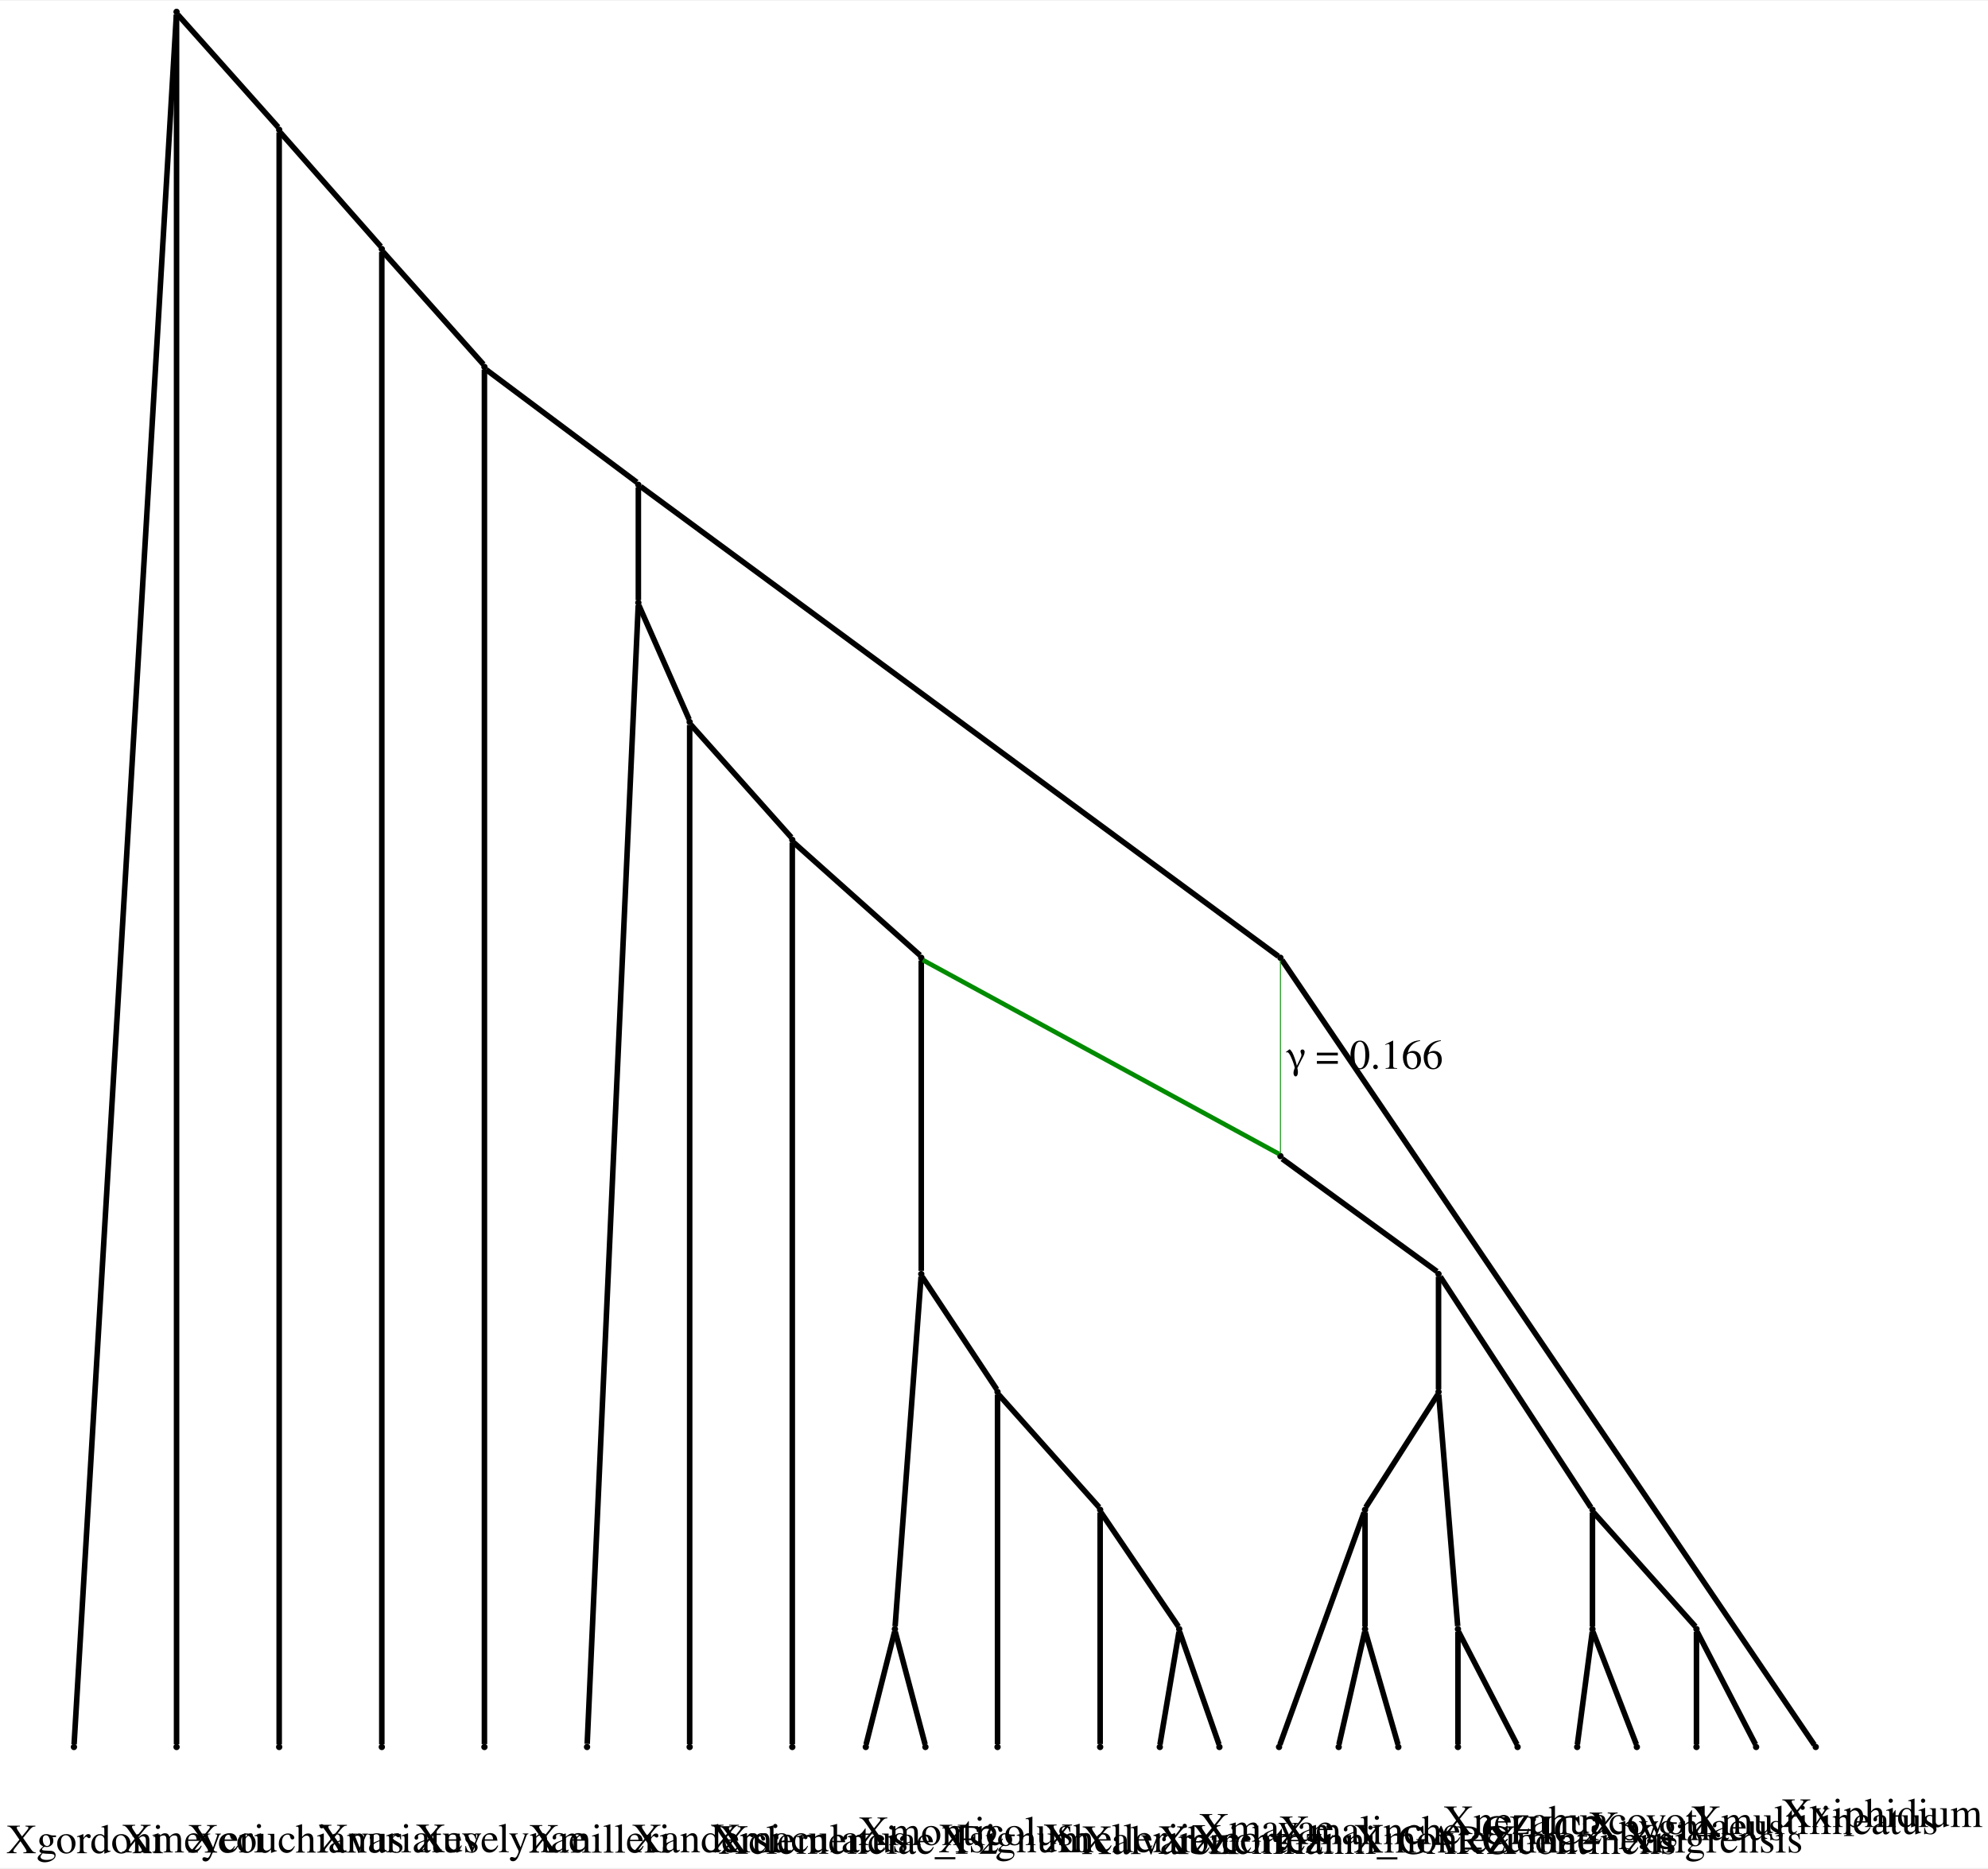
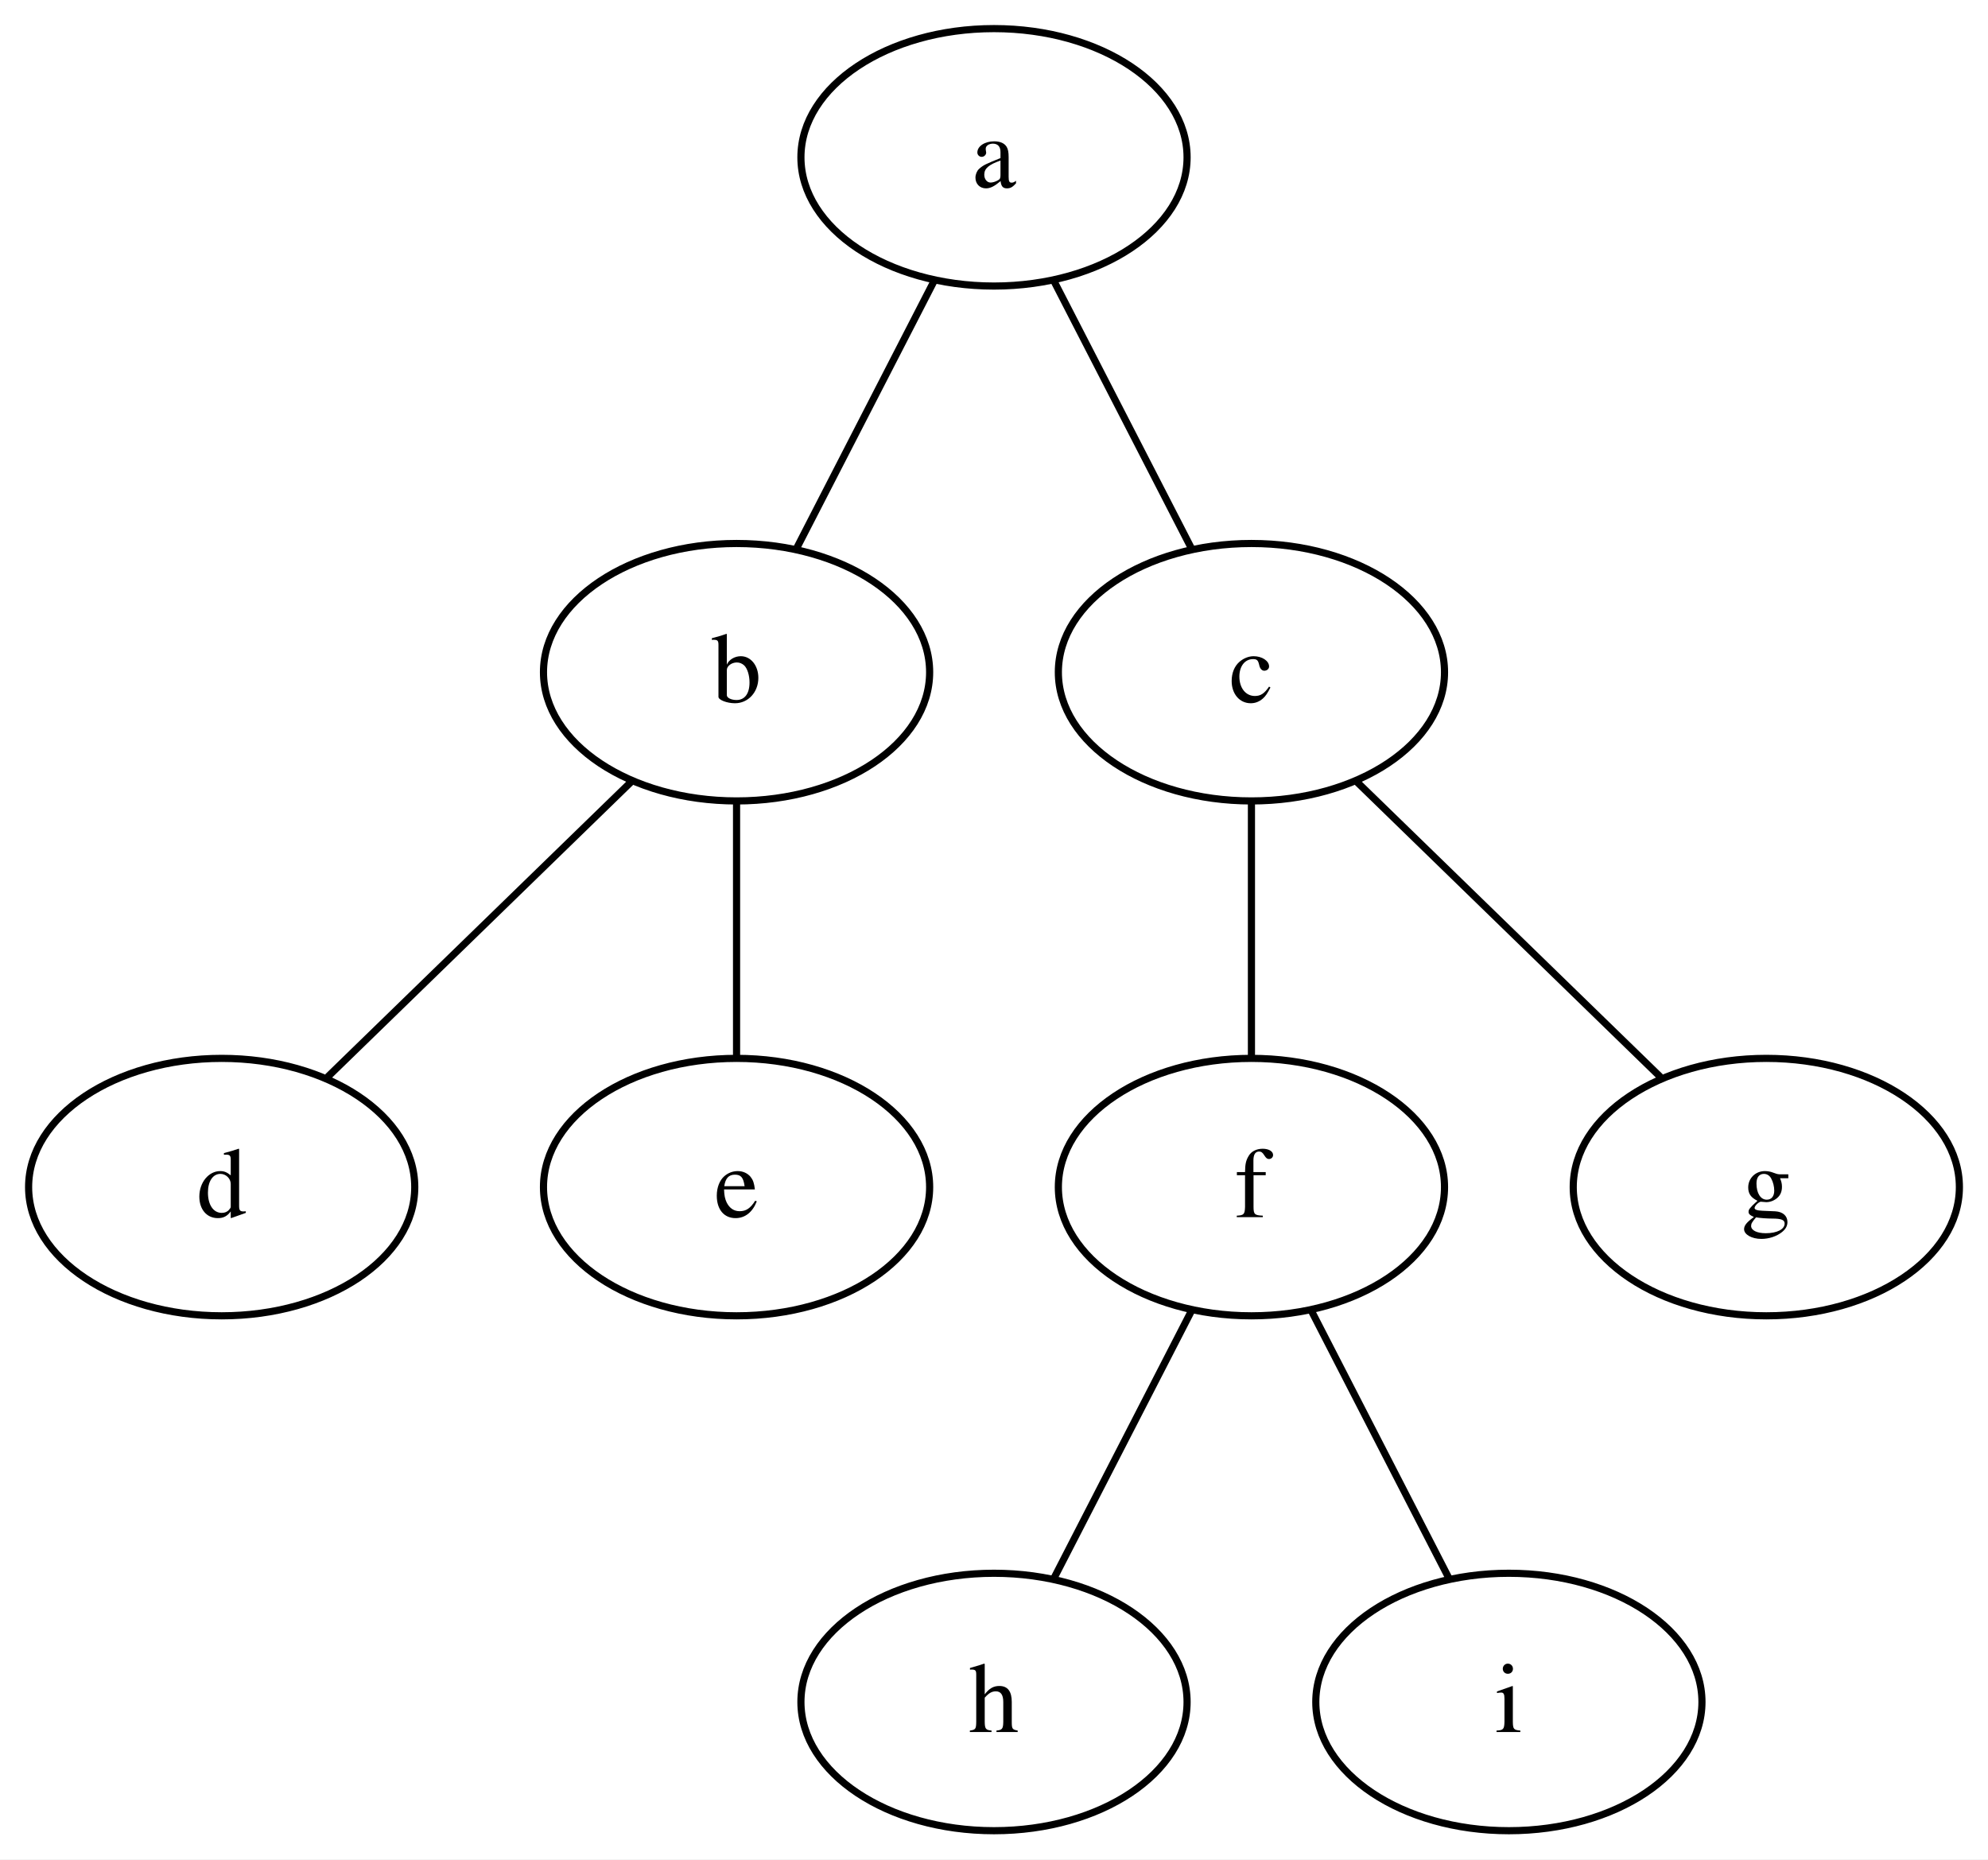
- <svg xmlns="http://www.w3.org/2000/svg" width="432pt" height="406pt" viewBox="0.00 0.00 432.00 405.67">
-   <g id="graph0" class="graph" transform="scale(0.301352 0.301352) rotate(0) translate(4 1342.18)">
-     <polygon fill="white" stroke="none" points="-4,4 -4,-1342.18 1429.54,-1342.18 1429.54,4 -4,4" />
+ <svg xmlns="http://www.w3.org/2000/svg" width="278pt" height="260pt" viewBox="0.00 0.00 278.00 260.00">
+   <g id="graph0" class="graph" transform="scale(1 1) rotate(0) translate(4 256)">
+     <polygon fill="white" stroke="none" points="-4,4 -4,-256 274,-256 274,4 -4,4" />
    <g id="node1" class="node">
-       <ellipse fill="black" stroke="black" cx="123.317" cy="-1334.18" rx="1.8" ry="1.8" />
+       <ellipse fill="none" stroke="black" cx="135" cy="-234" rx="27" ry="18" />
+       <text text-anchor="middle" x="135" y="-229.8" font-family="Times,serif" font-size="14.00">a</text>
    </g>
    <g id="node2" class="node">
-       <ellipse fill="black" stroke="black" cx="49.317" cy="-83.177" rx="1.8" ry="1.8" />
+       <ellipse fill="none" stroke="black" cx="99" cy="-162" rx="27" ry="18" />
+       <text text-anchor="middle" x="99" y="-157.8" font-family="Times,serif" font-size="14.00">b</text>
    </g>
    <g id="edge1" class="edge">
-       <path fill="none" stroke="black" stroke-width="4" d="M123.197,-1332.15C119.967,-1277.53 52.588,-138.476 49.432,-85.113" />
-       <text text-anchor="middle" x="57.495" y="-6.579" font-family="Times,serif" font-size="30.00">Xgordoni</text>
+       <path fill="none" stroke="black" d="M126.65,-216.765C120.835,-205.456 113.11,-190.437 107.304,-179.147" />
    </g>
    <g id="node3" class="node">
-       <ellipse fill="black" stroke="black" cx="123.317" cy="-83.177" rx="1.8" ry="1.8" />
+       <ellipse fill="none" stroke="black" cx="171" cy="-162" rx="27" ry="18" />
+       <text text-anchor="middle" x="171" y="-157.8" font-family="Times,serif" font-size="14.00">c</text>
    </g>
    <g id="edge2" class="edge">
-       <path fill="none" stroke="black" stroke-width="4" d="M123.317,-1332.15C123.317,-1277.53 123.317,-138.476 123.317,-85.113" />
-       <text text-anchor="middle" x="135.472" y="-7.176" font-family="Times,serif" font-size="30.00">Xmeyeri</text>
+       <path fill="none" stroke="black" d="M143.35,-216.765C149.165,-205.456 156.89,-190.437 162.696,-179.147" />
    </g>
-     <g id="node26" class="node">
-       <ellipse fill="black" stroke="black" cx="197.317" cy="-1249.18" rx="1.8" ry="1.8" />
+     <g id="node4" class="node">
+       <ellipse fill="none" stroke="black" cx="27" cy="-90" rx="27" ry="18" />
+       <text text-anchor="middle" x="27" y="-85.8" font-family="Times,serif" font-size="14.00">d</text>
    </g>
    <g id="edge3" class="edge">
-       <path fill="none" stroke="black" stroke-width="4" d="M124.148,-1332.24C131.77,-1323.7 189.41,-1259.05 196.585,-1251" />
-     </g>
-     <g id="node4" class="node">
-       <ellipse fill="black" stroke="black" cx="197.317" cy="-83.177" rx="1.8" ry="1.8" />
+       <path fill="none" stroke="black" d="M84.43,-146.834C72.02,-134.77 54.269,-117.512 41.796,-105.385" />
    </g>
    <g id="node5" class="node">
-       <ellipse fill="black" stroke="black" cx="271.317" cy="-83.177" rx="1.8" ry="1.8" />
+       <ellipse fill="none" stroke="black" cx="99" cy="-90" rx="27" ry="18" />
+       <text text-anchor="middle" x="99" y="-85.8" font-family="Times,serif" font-size="14.00">e</text>
+     </g>
+     <g id="edge4" class="edge">
+       <path fill="none" stroke="black" d="M99,-143.697C99,-132.846 99,-118.917 99,-108.104" />
    </g>
    <g id="node6" class="node">
-       <ellipse fill="black" stroke="black" cx="345.317" cy="-83.177" rx="1.8" ry="1.8" />
+       <ellipse fill="none" stroke="black" cx="171" cy="-90" rx="27" ry="18" />
+       <text text-anchor="middle" x="171" y="-85.8" font-family="Times,serif" font-size="14.00">f</text>
+     </g>
+     <g id="edge5" class="edge">
+       <path fill="none" stroke="black" d="M171,-143.697C171,-132.846 171,-118.917 171,-108.104" />
    </g>
    <g id="node7" class="node">
-       <ellipse fill="black" stroke="black" cx="493.317" cy="-83.177" rx="1.8" ry="1.8" />
+       <ellipse fill="none" stroke="black" cx="243" cy="-90" rx="27" ry="18" />
+       <text text-anchor="middle" x="243" y="-85.8" font-family="Times,serif" font-size="14.00">g</text>
+     </g>
+     <g id="edge6" class="edge">
+       <path fill="none" stroke="black" d="M185.57,-146.834C197.98,-134.77 215.731,-117.512 228.204,-105.385" />
    </g>
    <g id="node8" class="node">
-       <ellipse fill="black" stroke="black" cx="567.317" cy="-83.177" rx="1.8" ry="1.8" />
+       <ellipse fill="none" stroke="black" cx="135" cy="-18" rx="27" ry="18" />
+       <text text-anchor="middle" x="135" y="-13.8" font-family="Times,serif" font-size="14.00">h</text>
+     </g>
+     <g id="edge7" class="edge">
+       <path fill="none" stroke="black" d="M162.65,-72.765C156.835,-61.456 149.11,-46.437 143.304,-35.147" />
    </g>
    <g id="node9" class="node">
-       <ellipse fill="black" stroke="black" cx="620.317" cy="-83.177" rx="1.8" ry="1.8" />
-     </g>
-     <g id="node10" class="node">
-       <ellipse fill="black" stroke="black" cx="663.317" cy="-83.177" rx="1.8" ry="1.8" />
-     </g>
-     <g id="node11" class="node">
-       <ellipse fill="black" stroke="black" cx="789.317" cy="-83.177" rx="1.8" ry="1.8" />
-     </g>
-     <g id="node12" class="node">
-       <ellipse fill="black" stroke="black" cx="832.317" cy="-83.177" rx="1.8" ry="1.8" />
-     </g>
-     <g id="node13" class="node">
-       <ellipse fill="black" stroke="black" cx="875.317" cy="-83.177" rx="1.8" ry="1.8" />
-     </g>
-     <g id="node14" class="node">
-       <ellipse fill="black" stroke="black" cx="715.317" cy="-83.177" rx="1.8" ry="1.8" />
-     </g>
-     <g id="node15" class="node">
-       <ellipse fill="black" stroke="black" cx="961.317" cy="-83.177" rx="1.8" ry="1.8" />
-     </g>
-     <g id="node16" class="node">
-       <ellipse fill="black" stroke="black" cx="1004.32" cy="-83.177" rx="1.8" ry="1.8" />
-     </g>
-     <g id="node17" class="node">
-       <ellipse fill="black" stroke="black" cx="918.317" cy="-83.177" rx="1.8" ry="1.8" />
-     </g>
-     <g id="node18" class="node">
-       <ellipse fill="black" stroke="black" cx="1047.32" cy="-83.177" rx="1.8" ry="1.8" />
-     </g>
-     <g id="node19" class="node">
-       <ellipse fill="black" stroke="black" cx="1090.32" cy="-83.177" rx="1.8" ry="1.8" />
-     </g>
-     <g id="node20" class="node">
-       <ellipse fill="black" stroke="black" cx="1133.32" cy="-83.177" rx="1.8" ry="1.8" />
-     </g>
-     <g id="node21" class="node">
-       <ellipse fill="black" stroke="black" cx="1176.32" cy="-83.177" rx="1.8" ry="1.8" />
-     </g>
-     <g id="node22" class="node">
-       <ellipse fill="black" stroke="black" cx="1219.32" cy="-83.177" rx="1.8" ry="1.8" />
-     </g>
-     <g id="node23" class="node">
-       <ellipse fill="black" stroke="black" cx="1262.32" cy="-83.177" rx="1.8" ry="1.8" />
-     </g>
-     <g id="node24" class="node">
-       <ellipse fill="black" stroke="black" cx="419.317" cy="-83.177" rx="1.8" ry="1.8" />
-     </g>
-     <g id="node25" class="node">
-       <ellipse fill="black" stroke="black" cx="1305.32" cy="-83.177" rx="1.8" ry="1.8" />
-     </g>
-     <g id="edge4" class="edge">
-       <path fill="none" stroke="black" stroke-width="4" d="M197.317,-1247.29C197.317,-1196.38 197.317,-134.719 197.317,-84.981" />
-       <text text-anchor="middle" x="209.472" y="-7.045" font-family="Times,serif" font-size="30.00">Xcouchianus</text>
-     </g>
-     <g id="node27" class="node">
-       <ellipse fill="black" stroke="black" cx="271.317" cy="-1163.18" rx="1.8" ry="1.8" />
-     </g>
-     <g id="edge5" class="edge">
-       <path fill="none" stroke="black" stroke-width="4" d="M198.148,-1247.23C205.77,-1238.58 263.41,-1173.15 270.585,-1165.01" />
-     </g>
-     <g id="edge6" class="edge">
-       <path fill="none" stroke="black" stroke-width="4" d="M271.317,-1161.12C271.317,-1110.35 271.317,-134.643 271.317,-85.128" />
-       <text text-anchor="middle" x="283.472" y="-7.191" font-family="Times,serif" font-size="30.00">Xvariatus</text>
-     </g>
-     <g id="node28" class="node">
-       <ellipse fill="black" stroke="black" cx="345.317" cy="-1078.18" rx="1.8" ry="1.8" />
-     </g>
-     <g id="edge7" class="edge">
-       <path fill="none" stroke="black" stroke-width="4" d="M272.148,-1161.24C279.77,-1152.7 337.41,-1088.05 344.585,-1080" />
+       <ellipse fill="none" stroke="black" cx="207" cy="-18" rx="27" ry="18" />
+       <text text-anchor="middle" x="207" y="-13.8" font-family="Times,serif" font-size="14.00">i</text>
    </g>
    <g id="edge8" class="edge">
-       <path fill="none" stroke="black" stroke-width="4" d="M345.317,-1076.28C345.317,-1029.6 345.317,-134.192 345.317,-85.259" />
-       <text text-anchor="middle" x="357.472" y="-7.322" font-family="Times,serif" font-size="30.00">Xevelynae</text>
-     </g>
-     <g id="node29" class="node">
-       <ellipse fill="black" stroke="black" cx="456.317" cy="-993.177" rx="1.8" ry="1.8" />
-     </g>
-     <g id="edge9" class="edge">
-       <path fill="none" stroke="black" stroke-width="4" d="M346.564,-1076.24C357.996,-1067.7 444.456,-1003.05 455.218,-994.998" />
-     </g>
-     <g id="node30" class="node">
-       <ellipse fill="black" stroke="black" cx="456.317" cy="-908.177" rx="1.8" ry="1.8" />
-     </g>
-     <g id="edge10" class="edge">
-       <path fill="none" stroke="black" stroke-width="4" d="M456.317,-991.244C456.317,-982.696 456.317,-918.046 456.317,-909.998" />
-     </g>
-     <g id="node48" class="node">
-       <ellipse fill="black" stroke="black" cx="919.317" cy="-652.177" rx="1.8" ry="1.8" />
-     </g>
-     <g id="edge46" class="edge">
-       <path fill="none" stroke="black" stroke-width="4" d="M457.994,-991.942C487.234,-970.406 889.506,-674.132 917.755,-653.327" />
-     </g>
-     <g id="edge45" class="edge">
-       <path fill="none" stroke="black" stroke-width="4" d="M456.236,-906.36C454.381,-865.01 421.473,-131.237 419.418,-85.417" />
-       <text text-anchor="middle" x="428.472" y="-7.005" font-family="Times,serif" font-size="30.00">Xmilleri</text>
-     </g>
-     <g id="node31" class="node">
-       <ellipse fill="black" stroke="black" cx="493.317" cy="-822.177" rx="1.8" ry="1.8" />
-     </g>
-     <g id="edge11" class="edge">
-       <path fill="none" stroke="black" stroke-width="4" d="M456.733,-906.233C460.544,-897.581 489.363,-832.153 492.951,-824.008" />
-     </g>
-     <g id="edge12" class="edge">
-       <path fill="none" stroke="black" stroke-width="4" d="M493.317,-820.057C493.317,-778.065 493.317,-125.888 493.317,-85.167" />
-       <text text-anchor="middle" x="505.472" y="-7.231" font-family="Times,serif" font-size="30.00">Xandersi</text>
-     </g>
-     <g id="node32" class="node">
-       <ellipse fill="black" stroke="black" cx="567.317" cy="-737.177" rx="1.8" ry="1.8" />
-     </g>
-     <g id="edge13" class="edge">
-       <path fill="none" stroke="black" stroke-width="4" d="M494.148,-820.244C501.77,-811.696 559.41,-747.046 566.585,-738.998" />
-     </g>
-     <g id="edge14" class="edge">
-       <path fill="none" stroke="black" stroke-width="4" d="M567.317,-735.3C567.317,-698.214 567.317,-123.3 567.317,-85.163" />
-       <text text-anchor="middle" x="579.472" y="-7.226" font-family="Times,serif" font-size="30.00">Xmaculatus</text>
-     </g>
-     <g id="node33" class="node">
-       <ellipse fill="black" stroke="black" cx="660.317" cy="-652.177" rx="1.8" ry="1.8" />
-     </g>
-     <g id="edge15" class="edge">
-       <path fill="none" stroke="black" stroke-width="4" d="M568.362,-735.244C577.94,-726.696 650.379,-662.046 659.397,-653.998" />
-     </g>
-     <g id="node34" class="node">
-       <ellipse fill="black" stroke="black" cx="660.317" cy="-424.177" rx="1.8" ry="1.8" />
-     </g>
-     <g id="edge16" class="edge">
-       <path fill="none" stroke="black" stroke-width="4" d="M660.317,-650.206C660.317,-629.314 660.317,-448.936 660.317,-426.47" />
-     </g>
-     <g id="node39" class="node">
-       <ellipse fill="black" stroke="black" cx="919.317" cy="-509.177" rx="1.8" ry="1.8" />
-     </g>
-     <g id="edge27" class="edge">
-       <path fill="none" stroke="#008b00" stroke-width="3.336" d="M661.472,-650.548C679.426,-640.773 900.969,-520.165 918.25,-510.758" />
-     </g>
-     <g id="node35" class="node">
-       <ellipse fill="black" stroke="black" cx="641.317" cy="-168.177" rx="1.8" ry="1.8" />
-     </g>
-     <g id="edge17" class="edge">
-       <path fill="none" stroke="black" stroke-width="4" d="M660.175,-422.263C658.531,-400.118 643.144,-192.785 641.465,-170.174" />
-     </g>
-     <g id="node36" class="node">
-       <ellipse fill="black" stroke="black" cx="715.317" cy="-339.177" rx="1.8" ry="1.8" />
-     </g>
-     <g id="edge20" class="edge">
-       <path fill="none" stroke="black" stroke-width="4" d="M660.935,-422.244C666.6,-413.696 709.44,-349.046 714.773,-340.998" />
-     </g>
-     <g id="edge18" class="edge">
-       <path fill="none" stroke="black" stroke-width="4" d="M641.081,-166.244C638.918,-157.696 622.561,-93.046 620.525,-84.998" />
-       <text text-anchor="middle" x="615.4" y="-6.186" font-family="Times,serif" font-size="30.00">Xclemenciae_F2</text>
-     </g>
-     <g id="edge19" class="edge">
-       <path fill="none" stroke="black" stroke-width="4" d="M641.564,-166.244C643.83,-157.696 660.966,-93.046 663.099,-84.998" />
-       <text text-anchor="middle" x="692.511" y="-12.477" font-family="Times,serif" font-size="30.00">Xmonticolus</text>
-     </g>
-     <g id="edge26" class="edge">
-       <path fill="none" stroke="black" stroke-width="4" d="M715.317,-337.263C715.317,-315.118 715.317,-107.785 715.317,-85.174" />
-       <text text-anchor="middle" x="727.472" y="-7.238" font-family="Times,serif" font-size="30.00">Xsignum</text>
-     </g>
-     <g id="node37" class="node">
-       <ellipse fill="black" stroke="black" cx="789.317" cy="-254.177" rx="1.8" ry="1.8" />
-     </g>
-     <g id="edge21" class="edge">
-       <path fill="none" stroke="black" stroke-width="4" d="M716.148,-337.244C723.77,-328.696 781.41,-264.046 788.585,-255.998" />
-     </g>
-     <g id="edge22" class="edge">
-       <path fill="none" stroke="black" stroke-width="4" d="M789.317,-252.256C789.317,-234.79 789.317,-103.661 789.317,-85.308" />
-       <text text-anchor="middle" x="801.472" y="-7.371" font-family="Times,serif" font-size="30.00">Xhellerii</text>
-     </g>
-     <g id="node38" class="node">
-       <ellipse fill="black" stroke="black" cx="846.317" cy="-168.177" rx="1.8" ry="1.8" />
-     </g>
-     <g id="edge23" class="edge">
-       <path fill="none" stroke="black" stroke-width="4" d="M789.957,-252.233C795.828,-243.581 840.226,-178.153 845.753,-170.008" />
-     </g>
-     <g id="edge24" class="edge">
-       <path fill="none" stroke="black" stroke-width="4" d="M846.16,-166.244C844.718,-157.696 833.813,-93.046 832.456,-84.998" />
-       <text text-anchor="middle" x="832.976" y="-6" font-family="Times,serif" font-size="30.00">Xalvarezi</text>
-     </g>
-     <g id="edge25" class="edge">
-       <path fill="none" stroke="black" stroke-width="4" d="M846.643,-166.244C849.63,-157.696 872.218,-93.046 875.03,-84.998" />
-       <text text-anchor="middle" x="909.243" y="-14.929" font-family="Times,serif" font-size="30.00">Xmayae</text>
-     </g>
-     <g id="node40" class="node">
-       <ellipse fill="black" stroke="black" cx="1033.32" cy="-424.177" rx="1.8" ry="1.8" />
-     </g>
-     <g id="edge28" class="edge">
-       <path fill="none" stroke="black" stroke-width="4" d="M920.597,-507.244C932.339,-498.696 1021.14,-434.046 1032.19,-425.998" />
-     </g>
-     <g id="node41" class="node">
-       <ellipse fill="black" stroke="black" cx="1033.32" cy="-339.177" rx="1.8" ry="1.8" />
-     </g>
-     <g id="edge29" class="edge">
-       <path fill="none" stroke="black" stroke-width="4" d="M1033.32,-422.244C1033.32,-413.696 1033.32,-349.046 1033.32,-340.998" />
-     </g>
-     <g id="node45" class="node">
-       <ellipse fill="black" stroke="black" cx="1144.32" cy="-254.177" rx="1.8" ry="1.8" />
-     </g>
-     <g id="edge38" class="edge">
-       <path fill="none" stroke="black" stroke-width="4" d="M1034.56,-422.267C1046,-404.758 1132.46,-272.343 1143.22,-255.859" />
-     </g>
-     <g id="node42" class="node">
-       <ellipse fill="black" stroke="black" cx="980.317" cy="-254.177" rx="1.8" ry="1.8" />
-     </g>
-     <g id="edge30" class="edge">
-       <path fill="none" stroke="black" stroke-width="4" d="M1032.72,-337.244C1027.26,-328.696 985.981,-264.046 980.842,-255.998" />
-     </g>
-     <g id="node44" class="node">
-       <ellipse fill="black" stroke="black" cx="1047.32" cy="-168.177" rx="1.8" ry="1.8" />
-     </g>
-     <g id="edge35" class="edge">
-       <path fill="none" stroke="black" stroke-width="4" d="M1033.47,-337.256C1034.9,-319.79 1045.64,-188.661 1047.14,-170.308" />
-     </g>
-     <g id="edge34" class="edge">
-       <path fill="none" stroke="black" stroke-width="4" d="M979.621,-252.256C973.235,-234.644 924.942,-101.45 918.931,-84.869" />
-       <text text-anchor="middle" x="906.86" y="-6.918" font-family="Times,serif" font-size="30.00">Xcortezi</text>
-     </g>
-     <g id="node43" class="node">
-       <ellipse fill="black" stroke="black" cx="980.317" cy="-168.177" rx="1.8" ry="1.8" />
-     </g>
-     <g id="edge31" class="edge">
-       <path fill="none" stroke="black" stroke-width="4" d="M980.317,-252.233C980.317,-243.581 980.317,-178.153 980.317,-170.008" />
-     </g>
-     <g id="edge32" class="edge">
-       <path fill="none" stroke="black" stroke-width="4" d="M980.104,-166.244C978.147,-157.696 963.347,-93.046 961.505,-84.998" />
-       <text text-anchor="middle" x="957.971" y="-6.087" font-family="Times,serif" font-size="30.00">Xbirchmanni_GARC</text>
-     </g>
-     <g id="edge33" class="edge">
-       <path fill="none" stroke="black" stroke-width="4" d="M980.587,-166.244C983.059,-157.696 1001.75,-93.046 1004.08,-84.998" />
-       <text text-anchor="middle" x="1034.91" y="-13.151" font-family="Times,serif" font-size="30.00">Xmalinche_CHIC2</text>
-     </g>
-     <g id="edge36" class="edge">
-       <path fill="none" stroke="black" stroke-width="4" d="M1047.32,-166.244C1047.32,-157.696 1047.32,-93.046 1047.32,-84.998" />
-       <text text-anchor="middle" x="1059.47" y="-7.062" font-family="Times,serif" font-size="30.00">Xmontezumae</text>
-     </g>
-     <g id="edge37" class="edge">
-       <path fill="none" stroke="black" stroke-width="4" d="M1047.8,-166.244C1052.23,-157.696 1085.72,-93.046 1089.89,-84.998" />
-       <text text-anchor="middle" x="1132.4" y="-20.38" font-family="Times,serif" font-size="30.00">Xnezahuacoyotl</text>
-     </g>
-     <g id="node46" class="node">
-       <ellipse fill="black" stroke="black" cx="1144.32" cy="-168.177" rx="1.8" ry="1.8" />
-     </g>
-     <g id="edge39" class="edge">
-       <path fill="none" stroke="black" stroke-width="4" d="M1144.32,-252.233C1144.32,-243.581 1144.32,-178.153 1144.32,-170.008" />
-     </g>
-     <g id="node47" class="node">
-       <ellipse fill="black" stroke="black" cx="1219.32" cy="-168.177" rx="1.8" ry="1.8" />
-     </g>
-     <g id="edge42" class="edge">
-       <path fill="none" stroke="black" stroke-width="4" d="M1145.16,-252.233C1152.88,-243.581 1211.3,-178.153 1218.57,-170.008" />
-     </g>
-     <g id="edge40" class="edge">
-       <path fill="none" stroke="black" stroke-width="4" d="M1144.19,-166.244C1143.06,-157.696 1134.49,-93.046 1133.43,-84.998" />
-       <text text-anchor="middle" x="1136.42" y="-6.062" font-family="Times,serif" font-size="30.00">Xcontinens</text>
-     </g>
-     <g id="edge41" class="edge">
-       <path fill="none" stroke="black" stroke-width="4" d="M1144.68,-166.244C1147.97,-157.696 1172.9,-93.046 1176,-84.998" />
-       <text text-anchor="middle" x="1212.14" y="-16.049" font-family="Times,serif" font-size="30.00">Xpygmaeus</text>
-     </g>
-     <g id="edge43" class="edge">
-       <path fill="none" stroke="black" stroke-width="4" d="M1219.32,-166.244C1219.32,-157.696 1219.32,-93.046 1219.32,-84.998" />
-       <text text-anchor="middle" x="1231.47" y="-7.062" font-family="Times,serif" font-size="30.00">Xnigrensis</text>
-     </g>
-     <g id="edge44" class="edge">
-       <path fill="none" stroke="black" stroke-width="4" d="M1219.8,-166.244C1224.23,-157.696 1257.72,-93.046 1261.89,-84.998" />
-       <text text-anchor="middle" x="1304.4" y="-20.38" font-family="Times,serif" font-size="30.00">Xmultilineatus</text>
-     </g>
-     <g id="edge47" class="edge">
-       <path fill="none" stroke="black" stroke-width="4" d="M920.424,-650.544C942.358,-618.213 1283.01,-116.062 1304.28,-84.709" />
-       <text text-anchor="middle" x="1353.04" y="-25.485" font-family="Times,serif" font-size="30.00">Xxiphidium</text>
-     </g>
-     <g id="edge48" class="edge">
-       <path fill="none" stroke="#008b00" stroke-width="0.664" d="M919.317,-650.276C919.317,-638.831 919.317,-521.93 919.317,-510.996" />
-       <text text-anchor="middle" x="980.277" y="-572.177" font-family="Times,serif" font-size="30.00"> γ = 0.166</text>
+       <path fill="none" stroke="black" d="M179.35,-72.765C185.165,-61.456 192.89,-46.437 198.696,-35.147" />
    </g>
  </g>
</svg>
